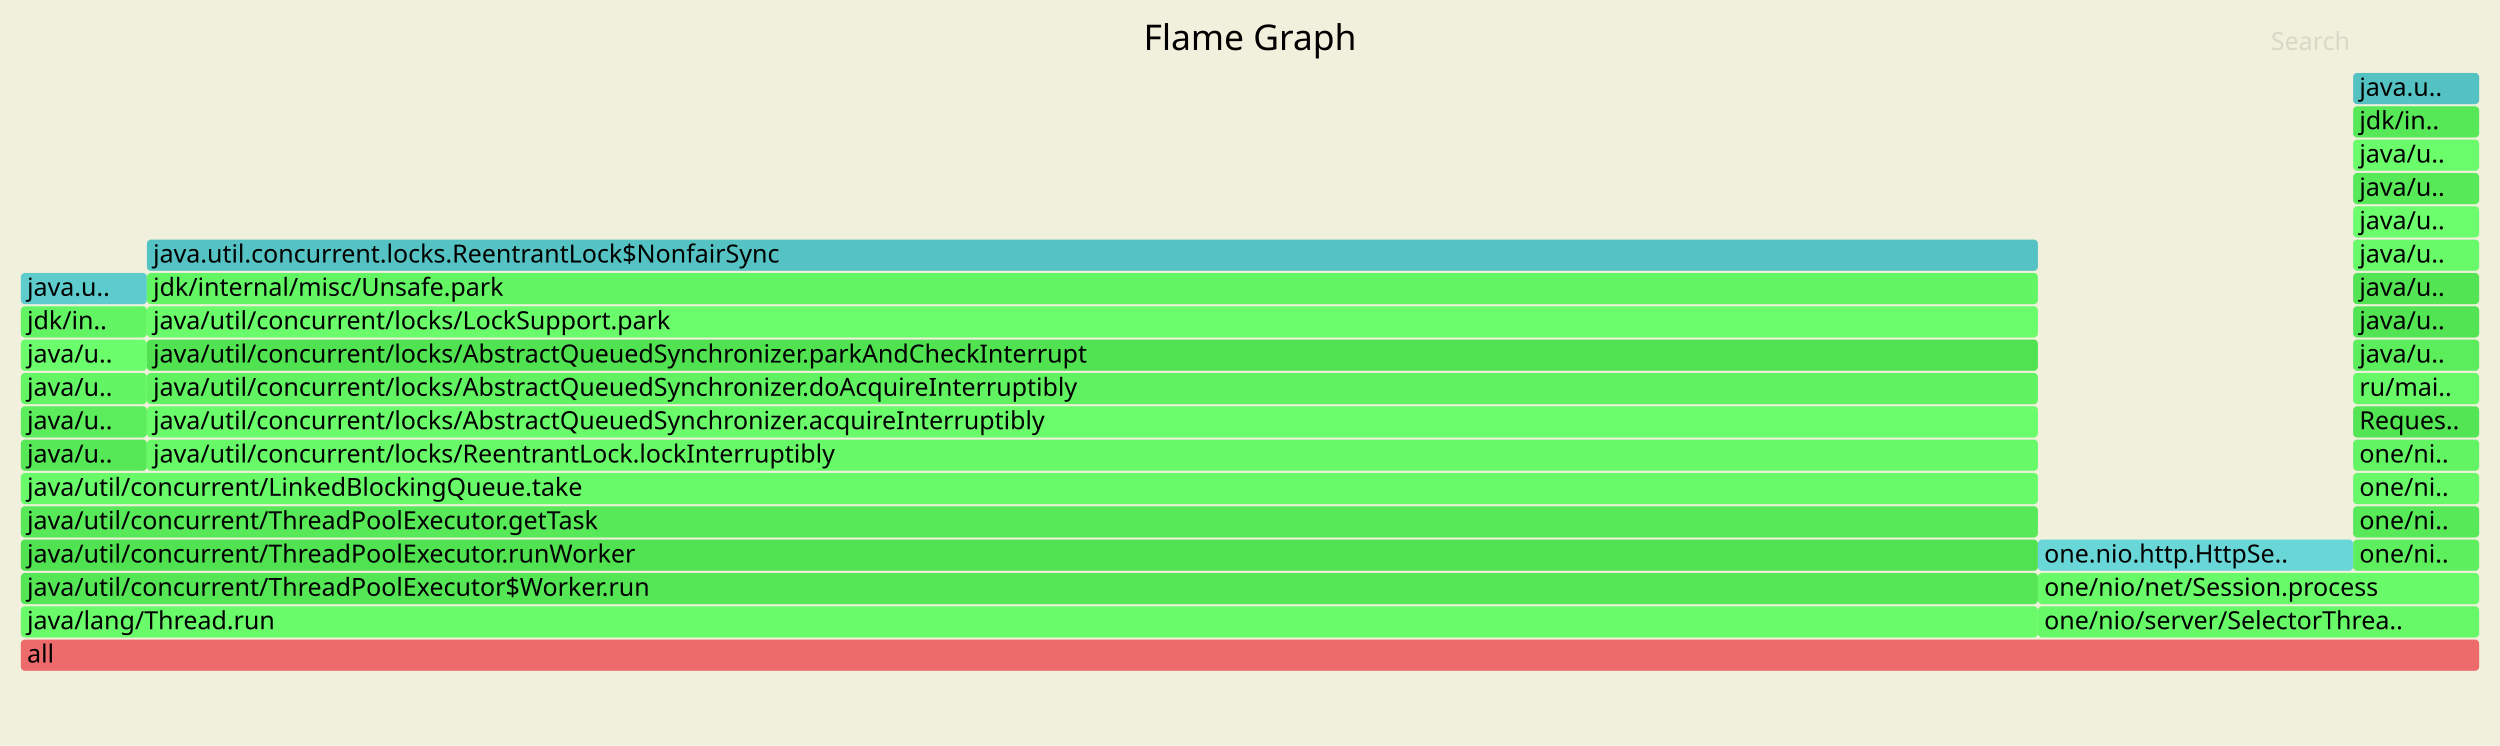
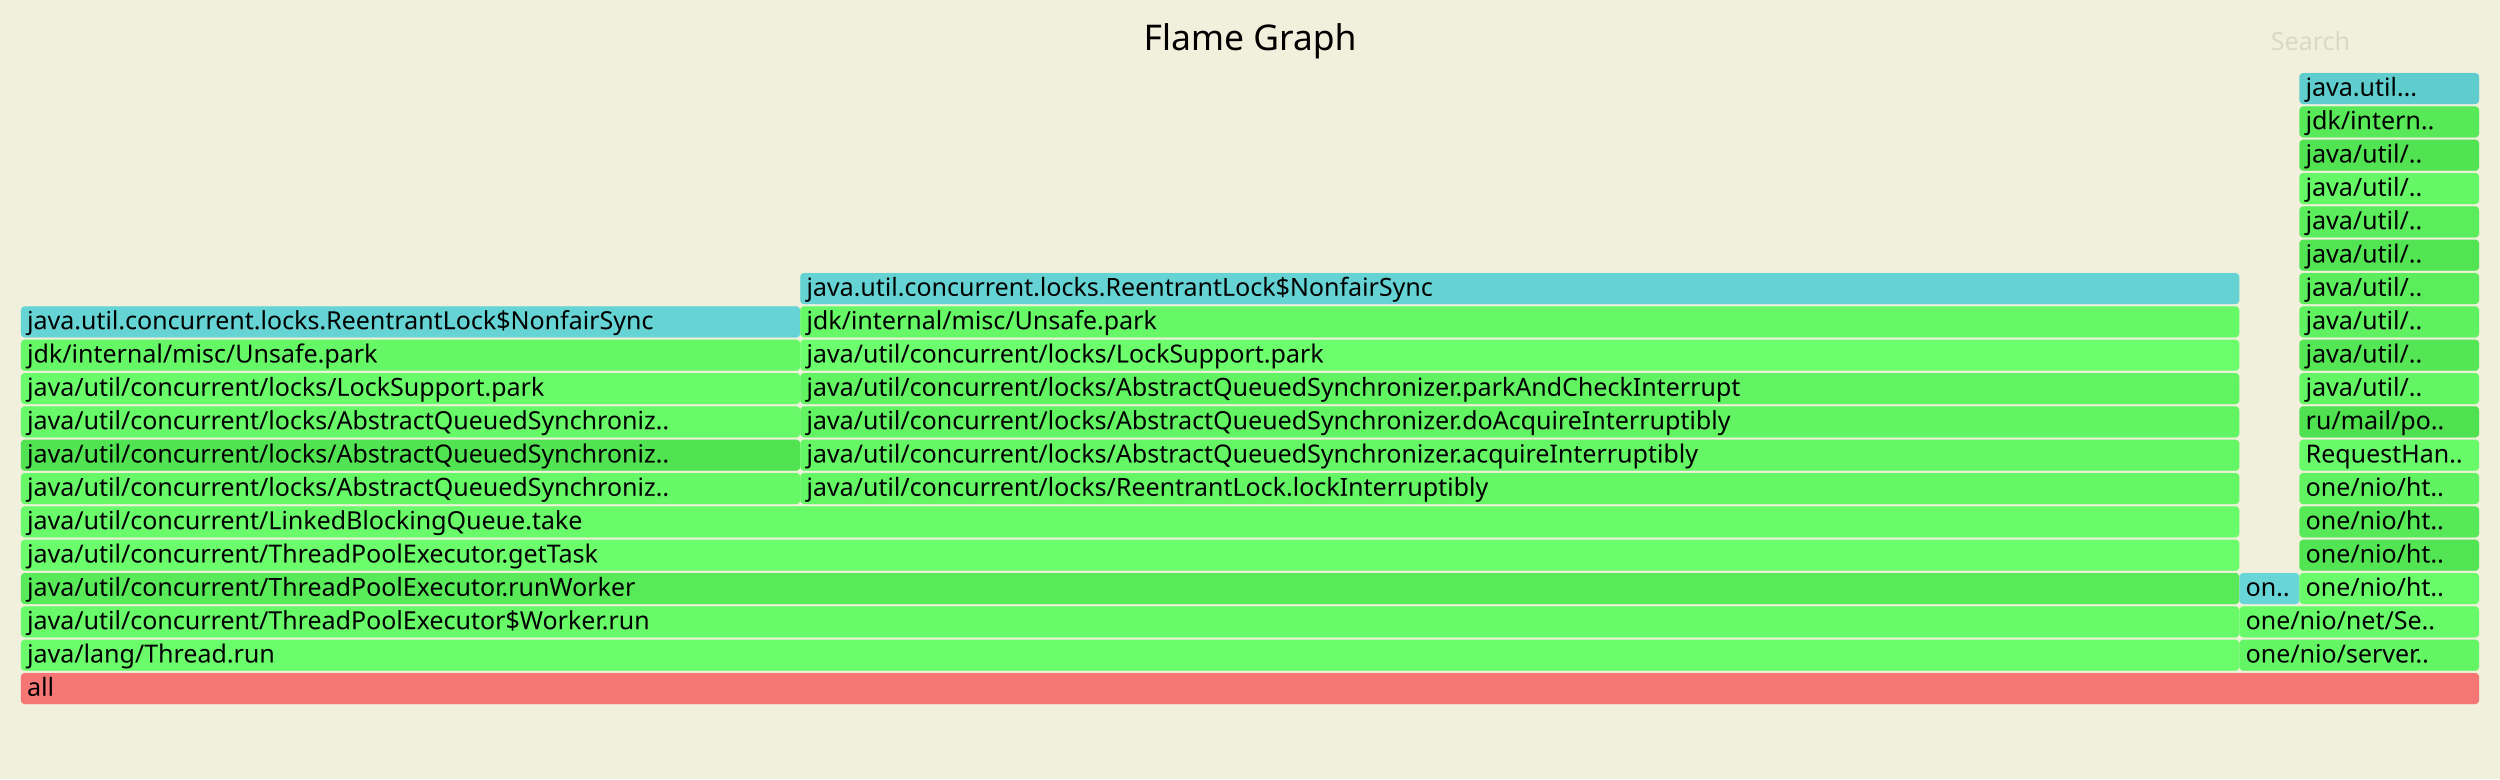
- <svg xmlns="http://www.w3.org/2000/svg" version="1.1" width="1200" height="358" viewBox="0 0 1200 358">
+ <svg xmlns="http://www.w3.org/2000/svg" version="1.1" width="1200" height="374" viewBox="0 0 1200 374">
  <style type="text/css">
	text { font-family:Verdana; font-size:12px; fill:rgb(0,0,0); }
	#search { opacity:0.1; cursor:pointer; }
	#search:hover, #search.show { opacity:1; }
	#subtitle { text-anchor:middle; font-color:rgb(160,160,160); }
	#title { text-anchor:middle; font-size:17px}
	#unzoom { cursor:pointer; }
	#frames &gt; *:hover { stroke:black; stroke-width:0.5; cursor:pointer; }
	.hide { display:none; }
	.parent { opacity:0.5; }
</style>
  <rect x="0" y="0" width="100%" height="100%" fill="rgb(240,240,220)" />
  <text id="title" x="600" y="24">Flame Graph</text>
-   <text id="details" x="10" y="341"> </text>
+   <text id="details" x="10" y="357"> </text>
  <text id="unzoom" x="10" y="24" class="hide">Reset Zoom</text>
  <text id="search" x="1090" y="24">Search</text>
-   <text id="matched" x="1090" y="341"> </text>
+   <text id="matched" x="1090" y="357"> </text>
  <g id="frames">
    <g>
-       <rect x="10.0" y="307.0" width="1180.0" height="15" fill="#ee6b6b" rx="2" ry="2" />
-       <text x="13.0" y="318.0">all</text>
+       <rect x="10.0" y="323.0" width="1180.0" height="15" fill="#f67676" rx="2" ry="2" />
+       <text x="13.0" y="334.0">all</text>
    </g>
    <g>
-       <rect x="10.0" y="291.0" width="968.2" height="15" fill="#6afb6a" rx="2" ry="2" />
-       <text x="13.0" y="302.0">java/lang/Thread.run</text>
+       <rect x="10.0" y="307.0" width="1064.9" height="15" fill="#6bfc6b" rx="2" ry="2" />
+       <text x="13.0" y="318.0">java/lang/Thread.run</text>
    </g>
    <g>
-       <rect x="10.0" y="275.0" width="968.2" height="15" fill="#55e655" rx="2" ry="2" />
-       <text x="13.0" y="286.0">java/util/concurrent/ThreadPoolExecutor$Worker.run</text>
+       <rect x="10.0" y="291.0" width="1064.9" height="15" fill="#69fa69" rx="2" ry="2" />
+       <text x="13.0" y="302.0">java/util/concurrent/ThreadPoolExecutor$Worker.run</text>
    </g>
    <g>
-       <rect x="10.0" y="259.0" width="968.2" height="15" fill="#51e251" rx="2" ry="2" />
-       <text x="13.0" y="270.0">java/util/concurrent/ThreadPoolExecutor.runWorker</text>
+       <rect x="10.0" y="275.0" width="1064.9" height="15" fill="#59ea59" rx="2" ry="2" />
+       <text x="13.0" y="286.0">java/util/concurrent/ThreadPoolExecutor.runWorker</text>
    </g>
    <g>
-       <rect x="10.0" y="243.0" width="968.2" height="15" fill="#58e958" rx="2" ry="2" />
-       <text x="13.0" y="254.0">java/util/concurrent/ThreadPoolExecutor.getTask</text>
+       <rect x="10.0" y="259.0" width="1064.9" height="15" fill="#6cfd6c" rx="2" ry="2" />
+       <text x="13.0" y="270.0">java/util/concurrent/ThreadPoolExecutor.getTask</text>
    </g>
    <g>
-       <rect x="10.0" y="227.0" width="968.2" height="15" fill="#69fa69" rx="2" ry="2" />
-       <text x="13.0" y="238.0">java/util/concurrent/LinkedBlockingQueue.take</text>
+       <rect x="10.0" y="243.0" width="1064.9" height="15" fill="#6afb6a" rx="2" ry="2" />
+       <text x="13.0" y="254.0">java/util/concurrent/LinkedBlockingQueue.take</text>
    </g>
    <g>
-       <rect x="10.0" y="211.0" width="60.5" height="15" fill="#57e857" rx="2" ry="2" />
-       <text x="13.0" y="222.0">java/u..</text>
+       <rect x="10.0" y="227.0" width="374.1" height="15" fill="#67f867" rx="2" ry="2" />
+       <text x="13.0" y="238.0">java/util/concurrent/locks/AbstractQueuedSynchroniz..</text>
    </g>
    <g>
-       <rect x="10.0" y="195.0" width="60.5" height="15" fill="#5ced5c" rx="2" ry="2" />
-       <text x="13.0" y="206.0">java/u..</text>
+       <rect x="10.0" y="211.0" width="374.1" height="15" fill="#52e352" rx="2" ry="2" />
+       <text x="13.0" y="222.0">java/util/concurrent/locks/AbstractQueuedSynchroniz..</text>
    </g>
    <g>
-       <rect x="10.0" y="179.0" width="60.5" height="15" fill="#64f564" rx="2" ry="2" />
-       <text x="13.0" y="190.0">java/u..</text>
+       <rect x="10.0" y="195.0" width="374.1" height="15" fill="#68f968" rx="2" ry="2" />
+       <text x="13.0" y="206.0">java/util/concurrent/locks/AbstractQueuedSynchroniz..</text>
    </g>
    <g>
-       <rect x="10.0" y="163.0" width="60.5" height="15" fill="#6cfd6c" rx="2" ry="2" />
-       <text x="13.0" y="174.0">java/u..</text>
+       <rect x="10.0" y="179.0" width="374.1" height="15" fill="#6afb6a" rx="2" ry="2" />
+       <text x="13.0" y="190.0">java/util/concurrent/locks/LockSupport.park</text>
    </g>
    <g>
-       <rect x="10.0" y="147.0" width="60.5" height="15" fill="#63f463" rx="2" ry="2" />
-       <text x="13.0" y="158.0">jdk/in..</text>
+       <rect x="10.0" y="163.0" width="374.1" height="15" fill="#66f766" rx="2" ry="2" />
+       <text x="13.0" y="174.0">jdk/internal/misc/Unsafe.park</text>
    </g>
    <g>
-       <rect x="10.0" y="131.0" width="60.5" height="15" fill="#5ecccc" rx="2" ry="2" />
-       <text x="13.0" y="142.0">java.u..</text>
+       <rect x="10.0" y="147.0" width="374.1" height="15" fill="#66d4d4" rx="2" ry="2" />
+       <text x="13.0" y="158.0">java.util.concurrent.locks.ReentrantLock$NonfairSync</text>
    </g>
    <g>
-       <rect x="70.5" y="211.0" width="907.7" height="15" fill="#68f968" rx="2" ry="2" />
-       <text x="73.5" y="222.0">java/util/concurrent/locks/ReentrantLock.lockInterruptibly</text>
+       <rect x="384.1" y="227.0" width="690.8" height="15" fill="#65f665" rx="2" ry="2" />
+       <text x="387.1" y="238.0">java/util/concurrent/locks/ReentrantLock.lockInterruptibly</text>
    </g>
    <g>
-       <rect x="70.5" y="195.0" width="907.7" height="15" fill="#6bfc6b" rx="2" ry="2" />
-       <text x="73.5" y="206.0">java/util/concurrent/locks/AbstractQueuedSynchronizer.acquireInterruptibly</text>
+       <rect x="384.1" y="211.0" width="690.8" height="15" fill="#65f665" rx="2" ry="2" />
+       <text x="387.1" y="222.0">java/util/concurrent/locks/AbstractQueuedSynchronizer.acquireInterruptibly</text>
    </g>
    <g>
-       <rect x="70.5" y="179.0" width="907.7" height="15" fill="#61f261" rx="2" ry="2" />
-       <text x="73.5" y="190.0">java/util/concurrent/locks/AbstractQueuedSynchronizer.doAcquireInterruptibly</text>
+       <rect x="384.1" y="195.0" width="690.8" height="15" fill="#63f463" rx="2" ry="2" />
+       <text x="387.1" y="206.0">java/util/concurrent/locks/AbstractQueuedSynchronizer.doAcquireInterruptibly</text>
    </g>
    <g>
-       <rect x="70.5" y="163.0" width="907.7" height="15" fill="#51e251" rx="2" ry="2" />
-       <text x="73.5" y="174.0">java/util/concurrent/locks/AbstractQueuedSynchronizer.parkAndCheckInterrupt</text>
+       <rect x="384.1" y="179.0" width="690.8" height="15" fill="#62f362" rx="2" ry="2" />
+       <text x="387.1" y="190.0">java/util/concurrent/locks/AbstractQueuedSynchronizer.parkAndCheckInterrupt</text>
    </g>
    <g>
-       <rect x="70.5" y="147.0" width="907.7" height="15" fill="#6bfc6b" rx="2" ry="2" />
-       <text x="73.5" y="158.0">java/util/concurrent/locks/LockSupport.park</text>
+       <rect x="384.1" y="163.0" width="690.8" height="15" fill="#6dfe6d" rx="2" ry="2" />
+       <text x="387.1" y="174.0">java/util/concurrent/locks/LockSupport.park</text>
    </g>
    <g>
-       <rect x="70.5" y="131.0" width="907.7" height="15" fill="#64f564" rx="2" ry="2" />
-       <text x="73.5" y="142.0">jdk/internal/misc/Unsafe.park</text>
+       <rect x="384.1" y="147.0" width="690.8" height="15" fill="#67f867" rx="2" ry="2" />
+       <text x="387.1" y="158.0">jdk/internal/misc/Unsafe.park</text>
    </g>
    <g>
-       <rect x="70.5" y="115.0" width="907.7" height="15" fill="#55c3c3" rx="2" ry="2" />
-       <text x="73.5" y="126.0">java.util.concurrent.locks.ReentrantLock$NonfairSync</text>
+       <rect x="384.1" y="131.0" width="690.8" height="15" fill="#65d3d3" rx="2" ry="2" />
+       <text x="387.1" y="142.0">java.util.concurrent.locks.ReentrantLock$NonfairSync</text>
    </g>
    <g>
-       <rect x="978.2" y="291.0" width="211.8" height="15" fill="#68f968" rx="2" ry="2" />
-       <text x="981.2" y="302.0">one/nio/server/SelectorThrea..</text>
+       <rect x="1074.9" y="307.0" width="115.1" height="15" fill="#64f564" rx="2" ry="2" />
+       <text x="1077.9" y="318.0">one/nio/server..</text>
    </g>
    <g>
-       <rect x="978.2" y="275.0" width="211.8" height="15" fill="#69fa69" rx="2" ry="2" />
-       <text x="981.2" y="286.0">one/nio/net/Session.process</text>
+       <rect x="1074.9" y="291.0" width="115.1" height="15" fill="#69fa69" rx="2" ry="2" />
+       <text x="1077.9" y="302.0">one/nio/net/Se..</text>
    </g>
    <g>
-       <rect x="978.2" y="259.0" width="151.3" height="15" fill="#69d7d7" rx="2" ry="2" />
-       <text x="981.2" y="270.0">one.nio.http.HttpSe..</text>
+       <rect x="1074.9" y="275.0" width="28.8" height="15" fill="#68d6d6" rx="2" ry="2" />
+       <text x="1077.9" y="286.0">on..</text>
    </g>
    <g>
-       <rect x="1129.5" y="259.0" width="60.5" height="15" fill="#5eef5e" rx="2" ry="2" />
-       <text x="1132.5" y="270.0">one/ni..</text>
+       <rect x="1103.7" y="275.0" width="86.3" height="15" fill="#6afb6a" rx="2" ry="2" />
+       <text x="1106.7" y="286.0">one/nio/ht..</text>
    </g>
    <g>
-       <rect x="1129.5" y="243.0" width="60.5" height="15" fill="#58e958" rx="2" ry="2" />
-       <text x="1132.5" y="254.0">one/ni..</text>
+       <rect x="1103.7" y="259.0" width="86.3" height="15" fill="#53e453" rx="2" ry="2" />
+       <text x="1106.7" y="270.0">one/nio/ht..</text>
    </g>
    <g>
-       <rect x="1129.5" y="227.0" width="60.5" height="15" fill="#68f968" rx="2" ry="2" />
-       <text x="1132.5" y="238.0">one/ni..</text>
+       <rect x="1103.7" y="243.0" width="86.3" height="15" fill="#58e958" rx="2" ry="2" />
+       <text x="1106.7" y="254.0">one/nio/ht..</text>
    </g>
    <g>
-       <rect x="1129.5" y="211.0" width="60.5" height="15" fill="#63f463" rx="2" ry="2" />
-       <text x="1132.5" y="222.0">one/ni..</text>
+       <rect x="1103.7" y="227.0" width="86.3" height="15" fill="#61f261" rx="2" ry="2" />
+       <text x="1106.7" y="238.0">one/nio/ht..</text>
    </g>
    <g>
-       <rect x="1129.5" y="195.0" width="60.5" height="15" fill="#54e554" rx="2" ry="2" />
-       <text x="1132.5" y="206.0">Reques..</text>
+       <rect x="1103.7" y="211.0" width="86.3" height="15" fill="#69fa69" rx="2" ry="2" />
+       <text x="1106.7" y="222.0">RequestHan..</text>
    </g>
    <g>
-       <rect x="1129.5" y="179.0" width="60.5" height="15" fill="#67f867" rx="2" ry="2" />
-       <text x="1132.5" y="190.0">ru/mai..</text>
+       <rect x="1103.7" y="195.0" width="86.3" height="15" fill="#50e150" rx="2" ry="2" />
+       <text x="1106.7" y="206.0">ru/mail/po..</text>
    </g>
    <g>
-       <rect x="1129.5" y="163.0" width="60.5" height="15" fill="#5ced5c" rx="2" ry="2" />
-       <text x="1132.5" y="174.0">java/u..</text>
+       <rect x="1103.7" y="179.0" width="86.3" height="15" fill="#64f564" rx="2" ry="2" />
+       <text x="1106.7" y="190.0">java/util/..</text>
    </g>
    <g>
-       <rect x="1129.5" y="147.0" width="60.5" height="15" fill="#53e453" rx="2" ry="2" />
-       <text x="1132.5" y="158.0">java/u..</text>
+       <rect x="1103.7" y="163.0" width="86.3" height="15" fill="#55e655" rx="2" ry="2" />
+       <text x="1106.7" y="174.0">java/util/..</text>
    </g>
    <g>
-       <rect x="1129.5" y="131.0" width="60.5" height="15" fill="#53e453" rx="2" ry="2" />
-       <text x="1132.5" y="142.0">java/u..</text>
+       <rect x="1103.7" y="147.0" width="86.3" height="15" fill="#60f160" rx="2" ry="2" />
+       <text x="1106.7" y="158.0">java/util/..</text>
    </g>
    <g>
-       <rect x="1129.5" y="115.0" width="60.5" height="15" fill="#69fa69" rx="2" ry="2" />
-       <text x="1132.5" y="126.0">java/u..</text>
+       <rect x="1103.7" y="131.0" width="86.3" height="15" fill="#5ced5c" rx="2" ry="2" />
+       <text x="1106.7" y="142.0">java/util/..</text>
    </g>
    <g>
-       <rect x="1129.5" y="99.0" width="60.5" height="15" fill="#6dfe6d" rx="2" ry="2" />
-       <text x="1132.5" y="110.0">java/u..</text>
+       <rect x="1103.7" y="115.0" width="86.3" height="15" fill="#53e453" rx="2" ry="2" />
+       <text x="1106.7" y="126.0">java/util/..</text>
    </g>
    <g>
-       <rect x="1129.5" y="83.0" width="60.5" height="15" fill="#58e958" rx="2" ry="2" />
-       <text x="1132.5" y="94.0">java/u..</text>
+       <rect x="1103.7" y="99.0" width="86.3" height="15" fill="#5ced5c" rx="2" ry="2" />
+       <text x="1106.7" y="110.0">java/util/..</text>
    </g>
    <g>
-       <rect x="1129.5" y="67.0" width="60.5" height="15" fill="#6bfc6b" rx="2" ry="2" />
-       <text x="1132.5" y="78.0">java/u..</text>
+       <rect x="1103.7" y="83.0" width="86.3" height="15" fill="#66f766" rx="2" ry="2" />
+       <text x="1106.7" y="94.0">java/util/..</text>
    </g>
    <g>
-       <rect x="1129.5" y="51.0" width="60.5" height="15" fill="#57e857" rx="2" ry="2" />
-       <text x="1132.5" y="62.0">jdk/in..</text>
+       <rect x="1103.7" y="67.0" width="86.3" height="15" fill="#52e352" rx="2" ry="2" />
+       <text x="1106.7" y="78.0">java/util/..</text>
    </g>
    <g>
-       <rect x="1129.5" y="35.0" width="60.5" height="15" fill="#54c2c2" rx="2" ry="2" />
-       <text x="1132.5" y="46.0">java.u..</text>
+       <rect x="1103.7" y="51.0" width="86.3" height="15" fill="#58e958" rx="2" ry="2" />
+       <text x="1106.7" y="62.0">jdk/intern..</text>
+     </g>
+     <g>
+       <rect x="1103.7" y="35.0" width="86.3" height="15" fill="#5fcdcd" rx="2" ry="2" />
+       <text x="1106.7" y="46.0">java.util...</text>
    </g>
  </g>
</svg>
